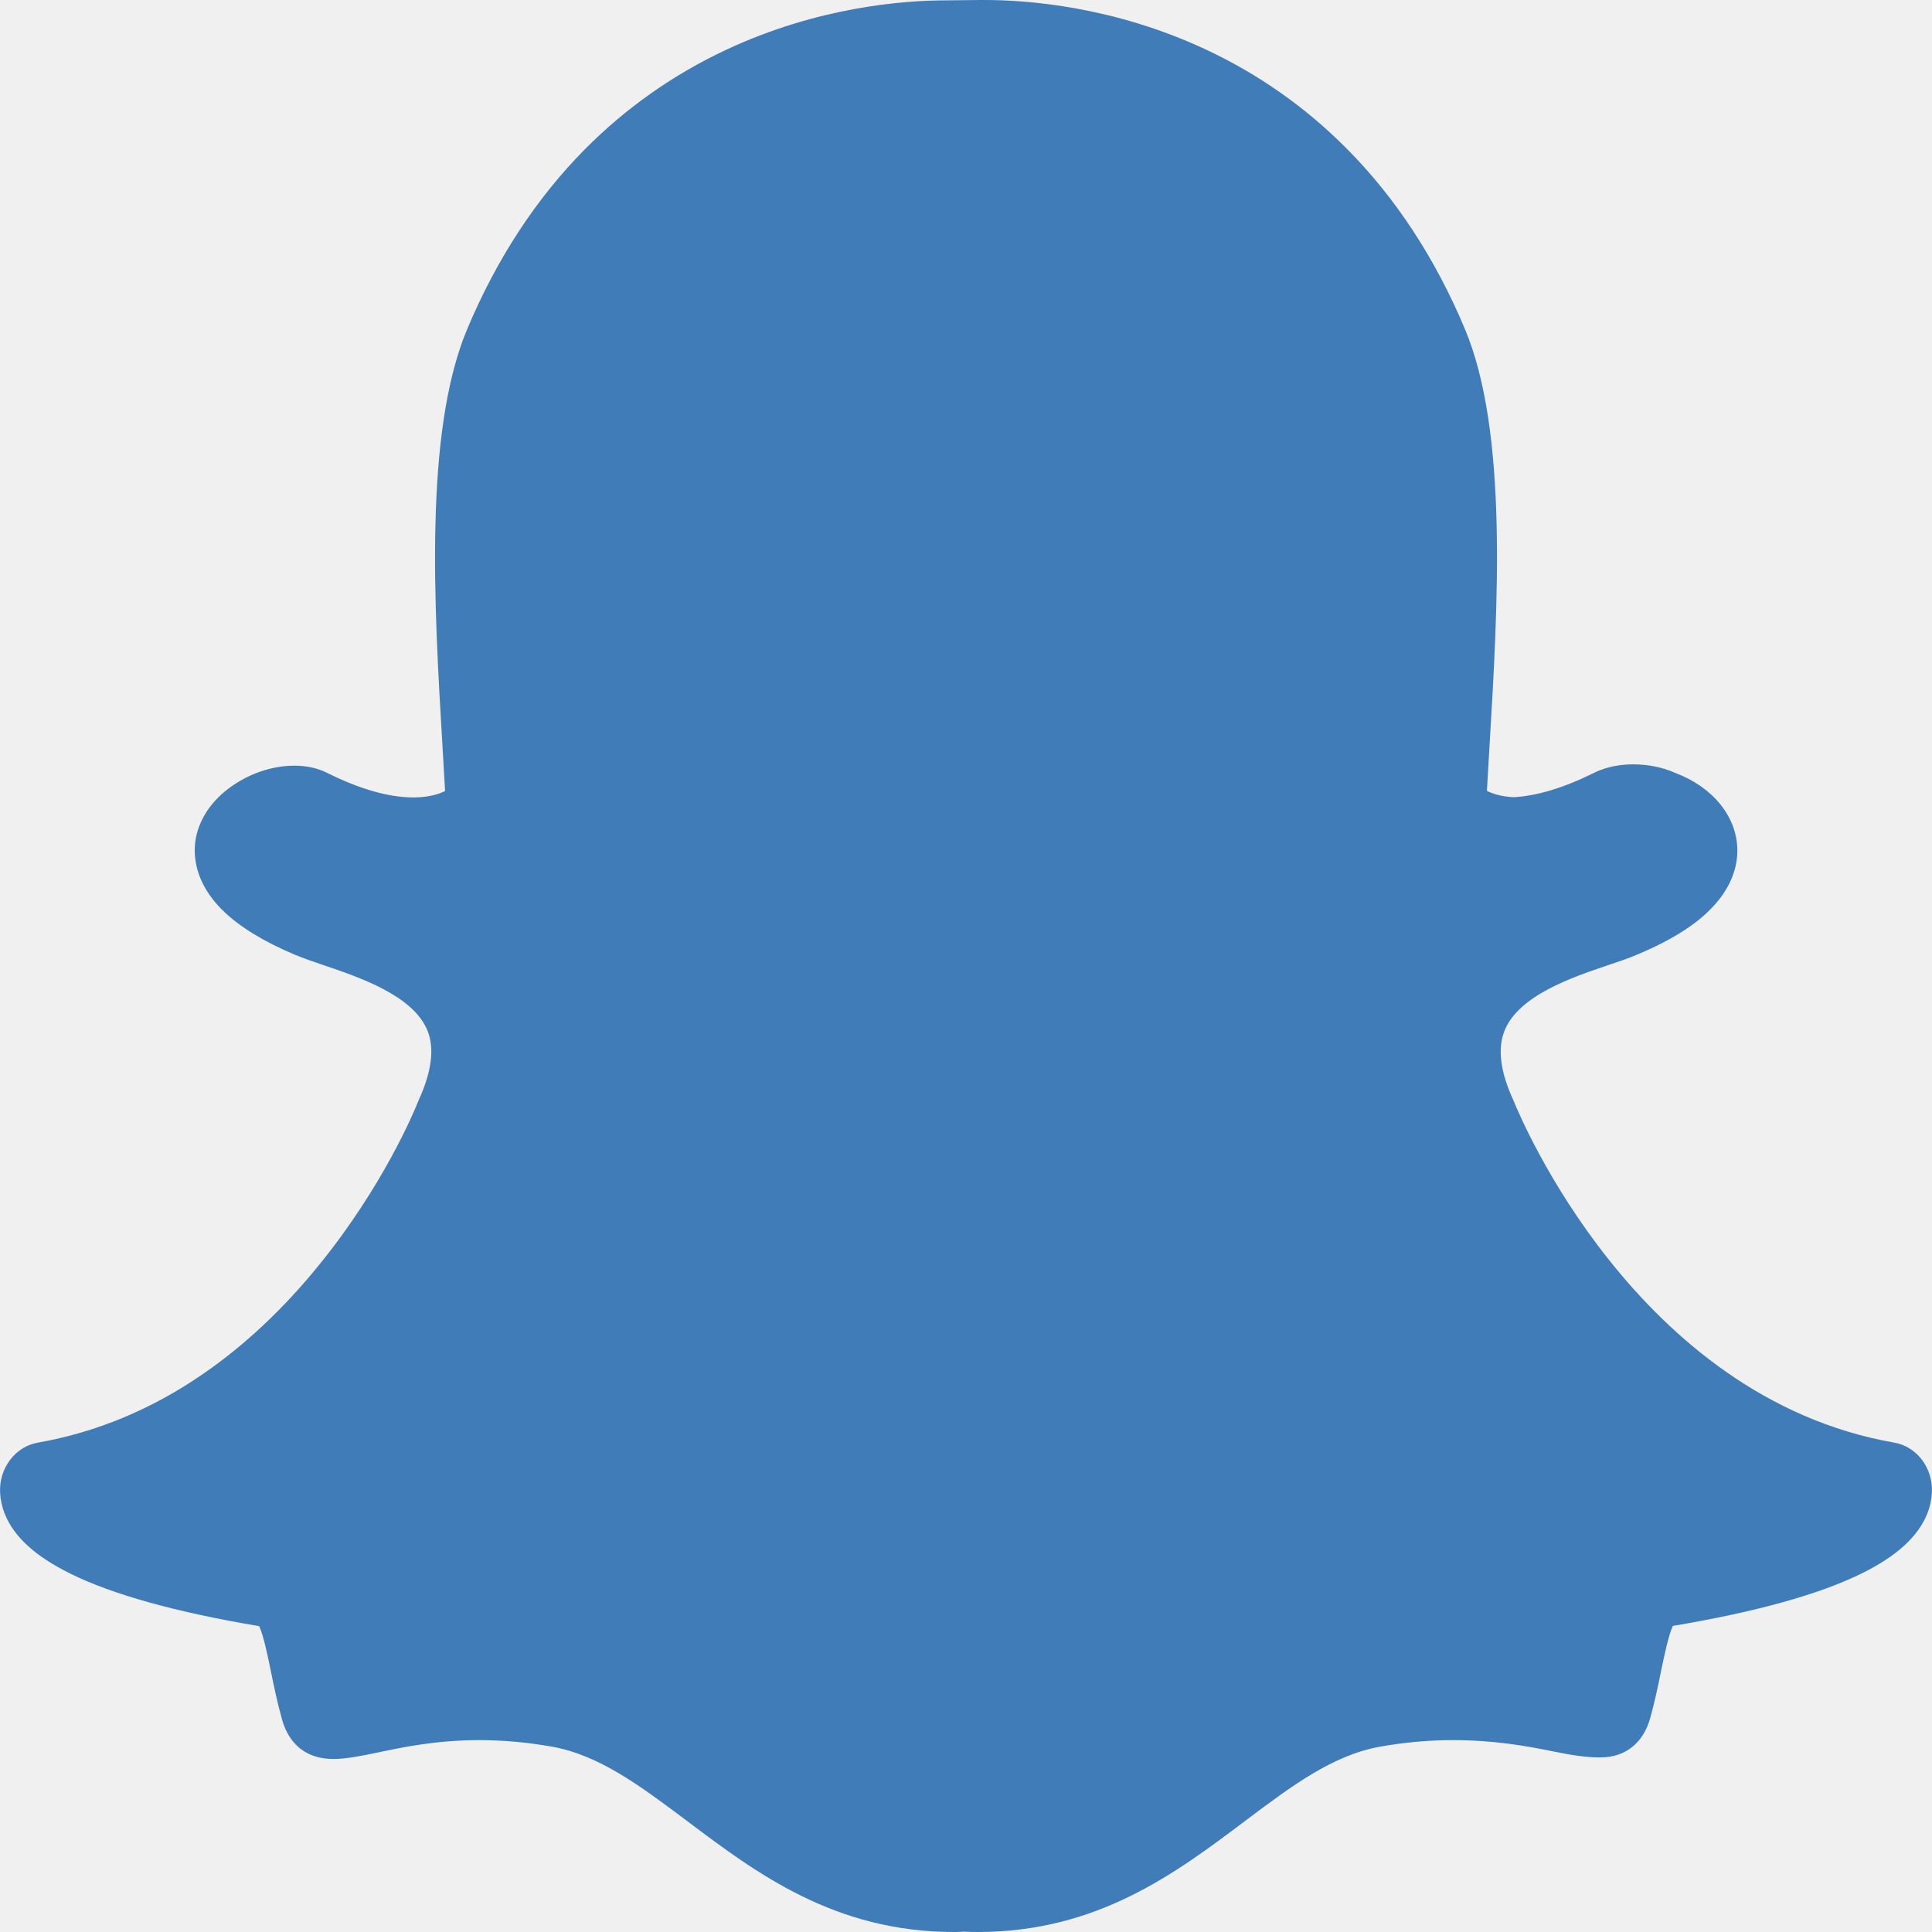
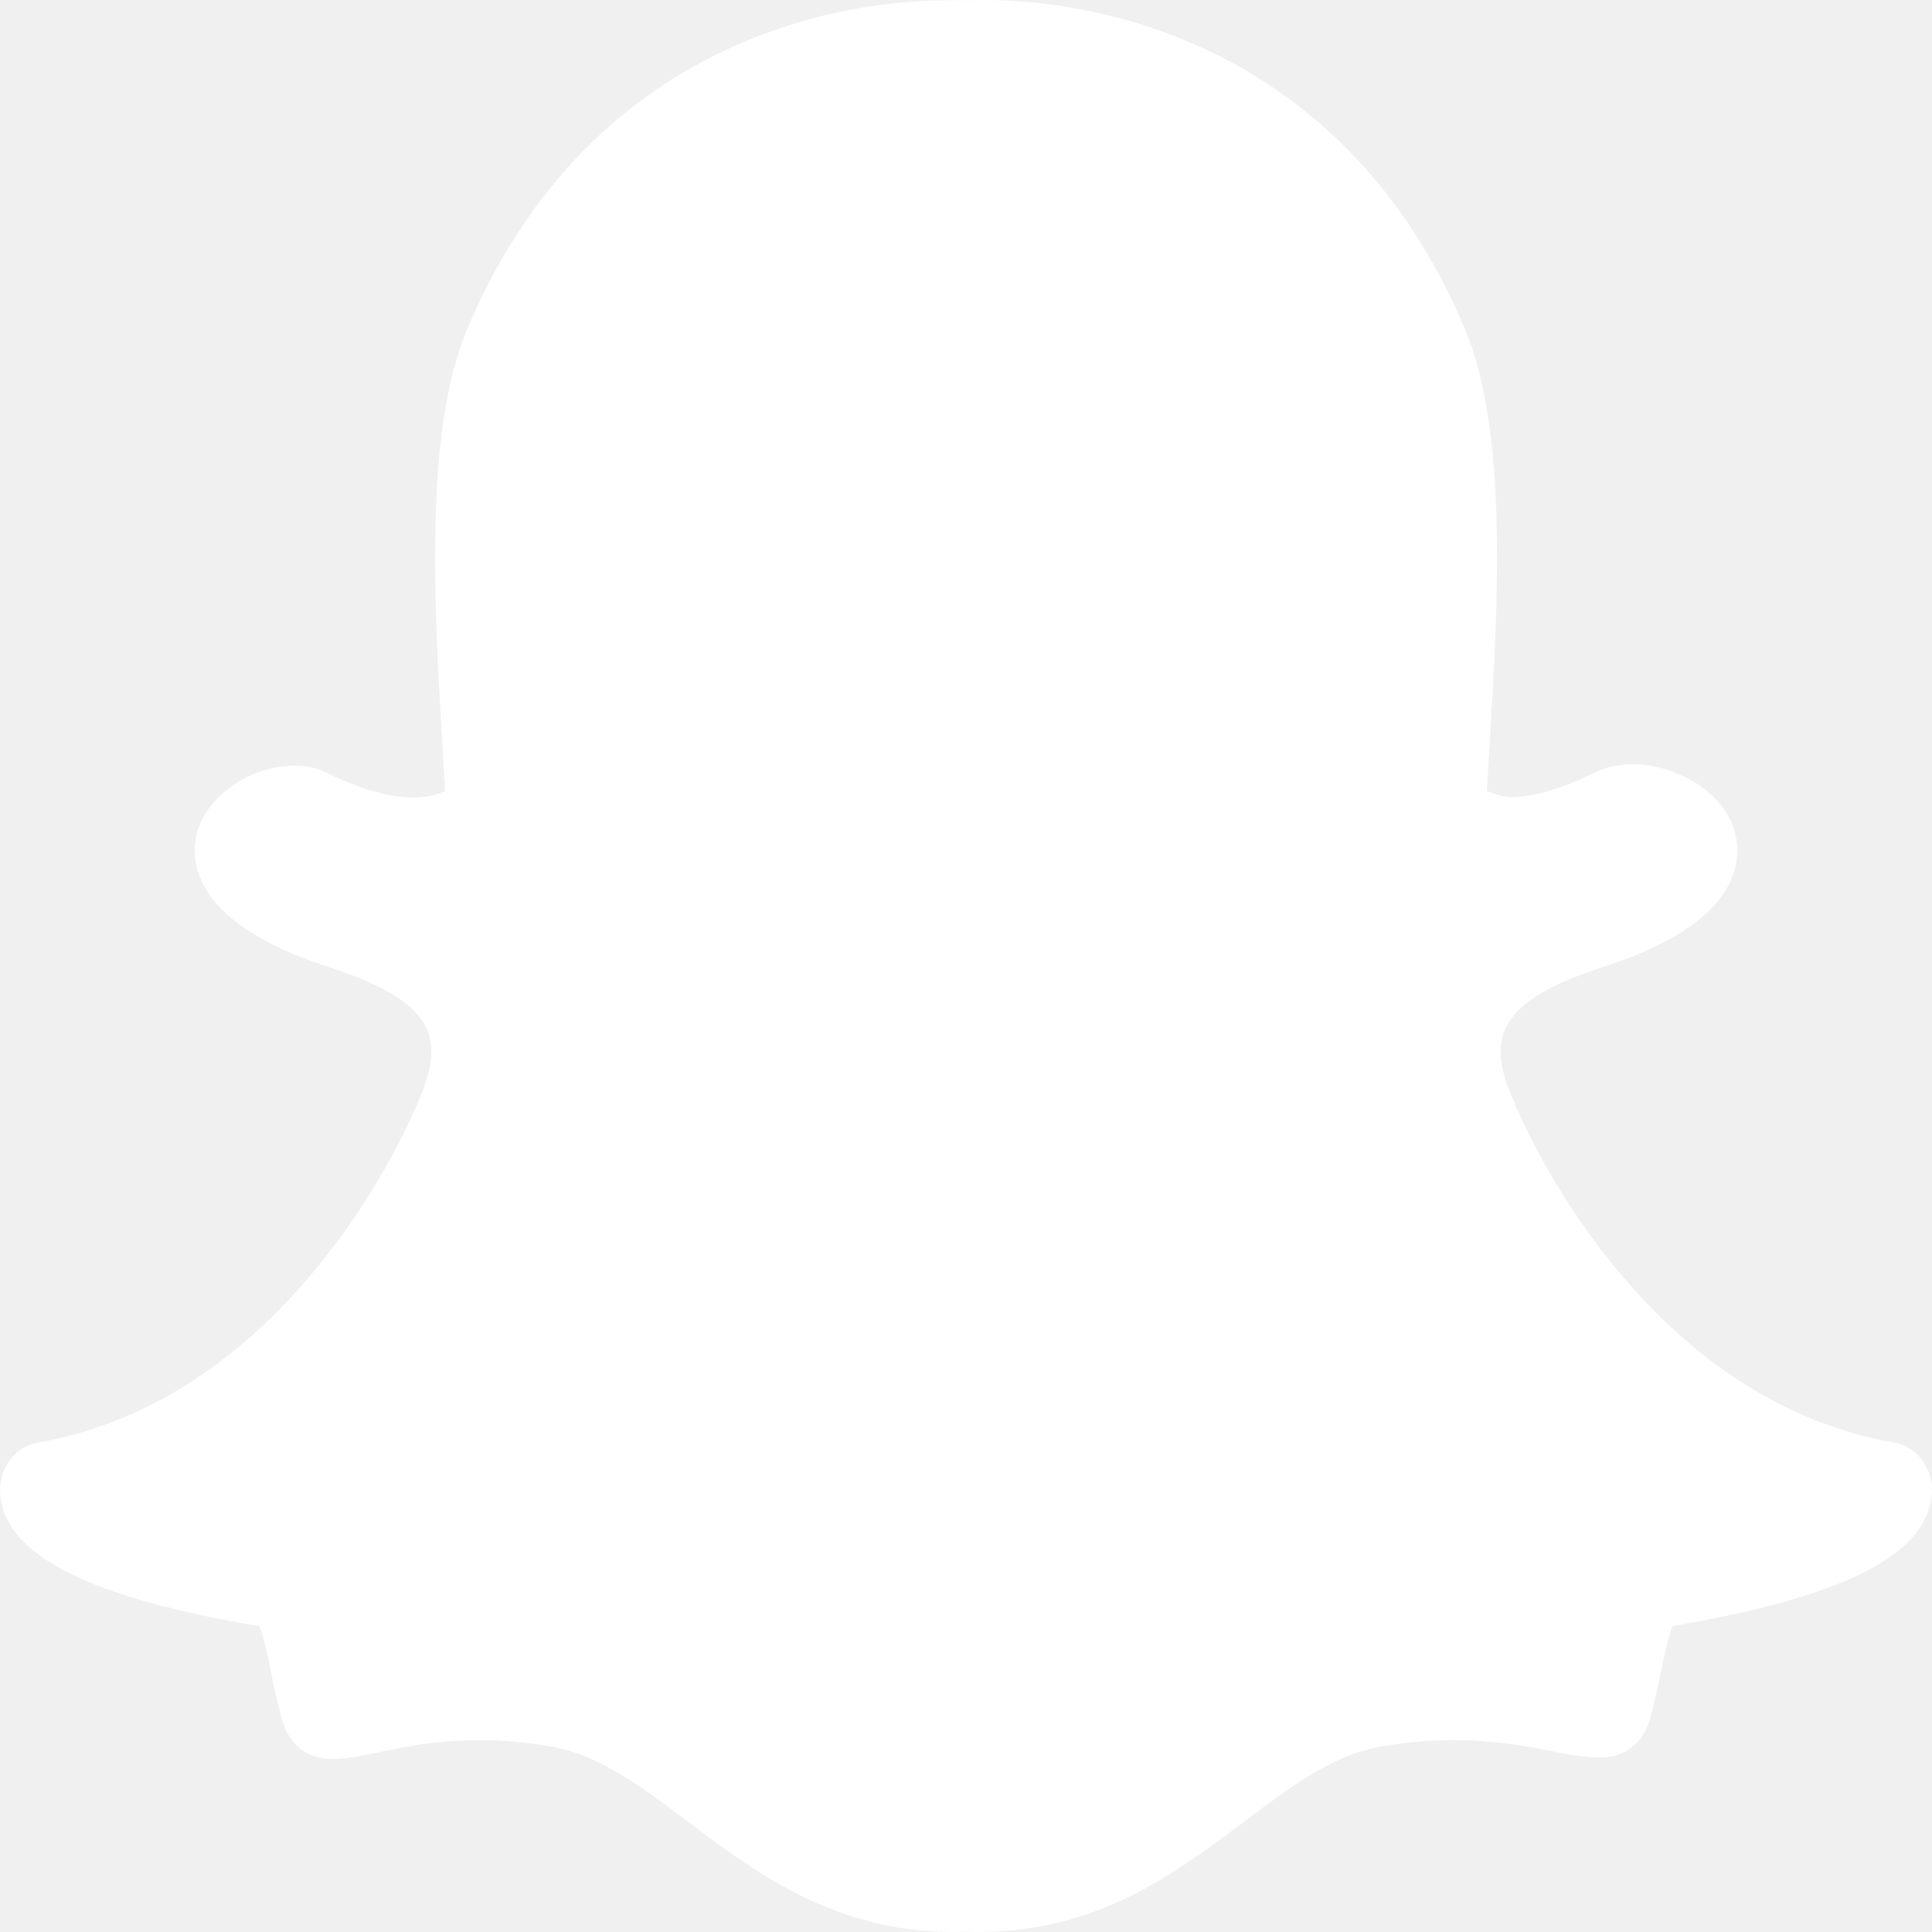
<svg xmlns="http://www.w3.org/2000/svg" width="16" height="16" viewBox="0 0 16 16" fill="none">
-   <path d="M8.154 0H8.153C8.139 0 8.127 0 8.114 0C8.016 0.001 7.854 0.003 7.839 0.003C7.484 0.003 6.773 0.056 6.01 0.414C5.573 0.619 5.181 0.896 4.843 1.237C4.44 1.644 4.112 2.146 3.868 2.728C3.511 3.581 3.595 5.017 3.664 6.171V6.173C3.671 6.297 3.679 6.426 3.686 6.551C3.633 6.577 3.548 6.604 3.423 6.604C3.221 6.604 2.981 6.536 2.71 6.401C2.63 6.361 2.539 6.341 2.439 6.341C2.278 6.341 2.107 6.391 1.96 6.484C1.774 6.6 1.654 6.764 1.621 6.946C1.6 7.066 1.601 7.303 1.849 7.544C1.986 7.677 2.186 7.799 2.445 7.908C2.513 7.936 2.594 7.964 2.679 7.993C2.975 8.093 3.424 8.244 3.541 8.537C3.6 8.685 3.574 8.88 3.465 9.116C3.462 9.123 3.459 9.129 3.457 9.136C3.43 9.203 3.175 9.818 2.651 10.465C2.354 10.834 2.027 11.141 1.679 11.38C1.255 11.672 0.795 11.863 0.314 11.947C0.125 11.98 -0.01 12.16 0.001 12.363C0.004 12.422 0.017 12.48 0.039 12.537C0.039 12.537 0.04 12.537 0.04 12.538C0.116 12.728 0.293 12.889 0.582 13.032C0.934 13.206 1.46 13.352 2.146 13.467C2.181 13.537 2.217 13.713 2.242 13.834C2.268 13.962 2.295 14.094 2.334 14.234C2.375 14.386 2.484 14.567 2.763 14.567C2.868 14.567 2.99 14.542 3.131 14.513C3.337 14.469 3.618 14.411 3.97 14.411C4.165 14.411 4.367 14.429 4.57 14.465C4.963 14.535 5.301 14.789 5.692 15.082C6.264 15.513 6.912 16 7.902 16C7.929 16 7.956 15.999 7.983 15.997C8.015 15.999 8.056 16 8.099 16C9.089 16 9.736 15.513 10.308 15.083L10.309 15.082C10.7 14.788 11.038 14.535 11.43 14.465C11.633 14.429 11.835 14.411 12.03 14.411C12.366 14.411 12.632 14.457 12.87 14.506C13.025 14.538 13.145 14.554 13.238 14.554H13.247H13.256C13.46 14.554 13.61 14.435 13.667 14.226C13.705 14.089 13.732 13.96 13.758 13.83C13.782 13.717 13.819 13.536 13.854 13.465C14.54 13.35 15.067 13.204 15.419 13.03C15.706 12.888 15.883 12.727 15.96 12.538C15.983 12.481 15.996 12.422 15.999 12.362C16.01 12.159 15.875 11.979 15.686 11.947C13.547 11.572 12.584 9.234 12.543 9.135C12.541 9.128 12.538 9.122 12.535 9.116C12.425 8.879 12.4 8.684 12.46 8.536C12.576 8.243 13.024 8.092 13.321 7.992C13.407 7.963 13.488 7.936 13.555 7.907C13.847 7.785 14.056 7.652 14.193 7.501C14.358 7.321 14.39 7.148 14.388 7.035C14.383 6.762 14.186 6.519 13.874 6.401C13.769 6.354 13.648 6.33 13.526 6.33C13.442 6.33 13.319 6.342 13.202 6.4C12.952 6.524 12.727 6.592 12.535 6.602C12.432 6.597 12.361 6.573 12.314 6.55C12.32 6.444 12.327 6.334 12.333 6.22L12.336 6.171C12.405 5.016 12.49 3.579 12.132 2.725C11.887 2.141 11.558 1.638 11.153 1.231C10.814 0.889 10.42 0.612 9.982 0.408C9.22 0.053 8.51 0 8.154 0Z" fill="#407db8" />
+   <path d="M8.154 0H8.153C8.139 0 8.127 0 8.114 0C8.016 0.001 7.854 0.003 7.839 0.003C7.484 0.003 6.773 0.056 6.01 0.414C5.573 0.619 5.181 0.896 4.843 1.237C4.44 1.644 4.112 2.146 3.868 2.728C3.511 3.581 3.595 5.017 3.664 6.171V6.173C3.671 6.297 3.679 6.426 3.686 6.551C3.633 6.577 3.548 6.604 3.423 6.604C3.221 6.604 2.981 6.536 2.71 6.401C2.63 6.361 2.539 6.341 2.439 6.341C2.278 6.341 2.107 6.391 1.96 6.484C1.774 6.6 1.654 6.764 1.621 6.946C1.6 7.066 1.601 7.303 1.849 7.544C1.986 7.677 2.186 7.799 2.445 7.908C2.513 7.936 2.594 7.964 2.679 7.993C2.975 8.093 3.424 8.244 3.541 8.537C3.6 8.685 3.574 8.88 3.465 9.116C3.462 9.123 3.459 9.129 3.457 9.136C3.43 9.203 3.175 9.818 2.651 10.465C2.354 10.834 2.027 11.141 1.679 11.38C1.255 11.672 0.795 11.863 0.314 11.947C0.125 11.98 -0.01 12.16 0.001 12.363C0.004 12.422 0.017 12.48 0.039 12.537C0.039 12.537 0.04 12.537 0.04 12.538C0.116 12.728 0.293 12.889 0.582 13.032C0.934 13.206 1.46 13.352 2.146 13.467C2.181 13.537 2.217 13.713 2.242 13.834C2.268 13.962 2.295 14.094 2.334 14.234C2.375 14.386 2.484 14.567 2.763 14.567C2.868 14.567 2.99 14.542 3.131 14.513C3.337 14.469 3.618 14.411 3.97 14.411C4.165 14.411 4.367 14.429 4.57 14.465C4.963 14.535 5.301 14.789 5.692 15.082C6.264 15.513 6.912 16 7.902 16C7.929 16 7.956 15.999 7.983 15.997C8.015 15.999 8.056 16 8.099 16C9.089 16 9.736 15.513 10.308 15.083L10.309 15.082C10.7 14.788 11.038 14.535 11.43 14.465C11.633 14.429 11.835 14.411 12.03 14.411C12.366 14.411 12.632 14.457 12.87 14.506C13.025 14.538 13.145 14.554 13.238 14.554H13.247H13.256C13.46 14.554 13.61 14.435 13.667 14.226C13.705 14.089 13.732 13.96 13.758 13.83C13.782 13.717 13.819 13.536 13.854 13.465C14.54 13.35 15.067 13.204 15.419 13.03C15.706 12.888 15.883 12.727 15.96 12.538C15.983 12.481 15.996 12.422 15.999 12.362C16.01 12.159 15.875 11.979 15.686 11.947C13.547 11.572 12.584 9.234 12.543 9.135C12.541 9.128 12.538 9.122 12.535 9.116C12.425 8.879 12.4 8.684 12.46 8.536C12.576 8.243 13.024 8.092 13.321 7.992C13.407 7.963 13.488 7.936 13.555 7.907C13.847 7.785 14.056 7.652 14.193 7.501C14.358 7.321 14.39 7.148 14.388 7.035C14.383 6.762 14.186 6.519 13.874 6.401C13.769 6.354 13.648 6.33 13.526 6.33C13.442 6.33 13.319 6.342 13.202 6.4C12.952 6.524 12.727 6.592 12.535 6.602C12.432 6.597 12.361 6.573 12.314 6.55C12.32 6.444 12.327 6.334 12.333 6.22L12.336 6.171C12.405 5.016 12.49 3.579 12.132 2.725C11.887 2.141 11.558 1.638 11.153 1.231C10.814 0.889 10.42 0.612 9.982 0.408C9.22 0.053 8.51 0 8.154 0Z" fill="#FFFFFF" />
</svg>
